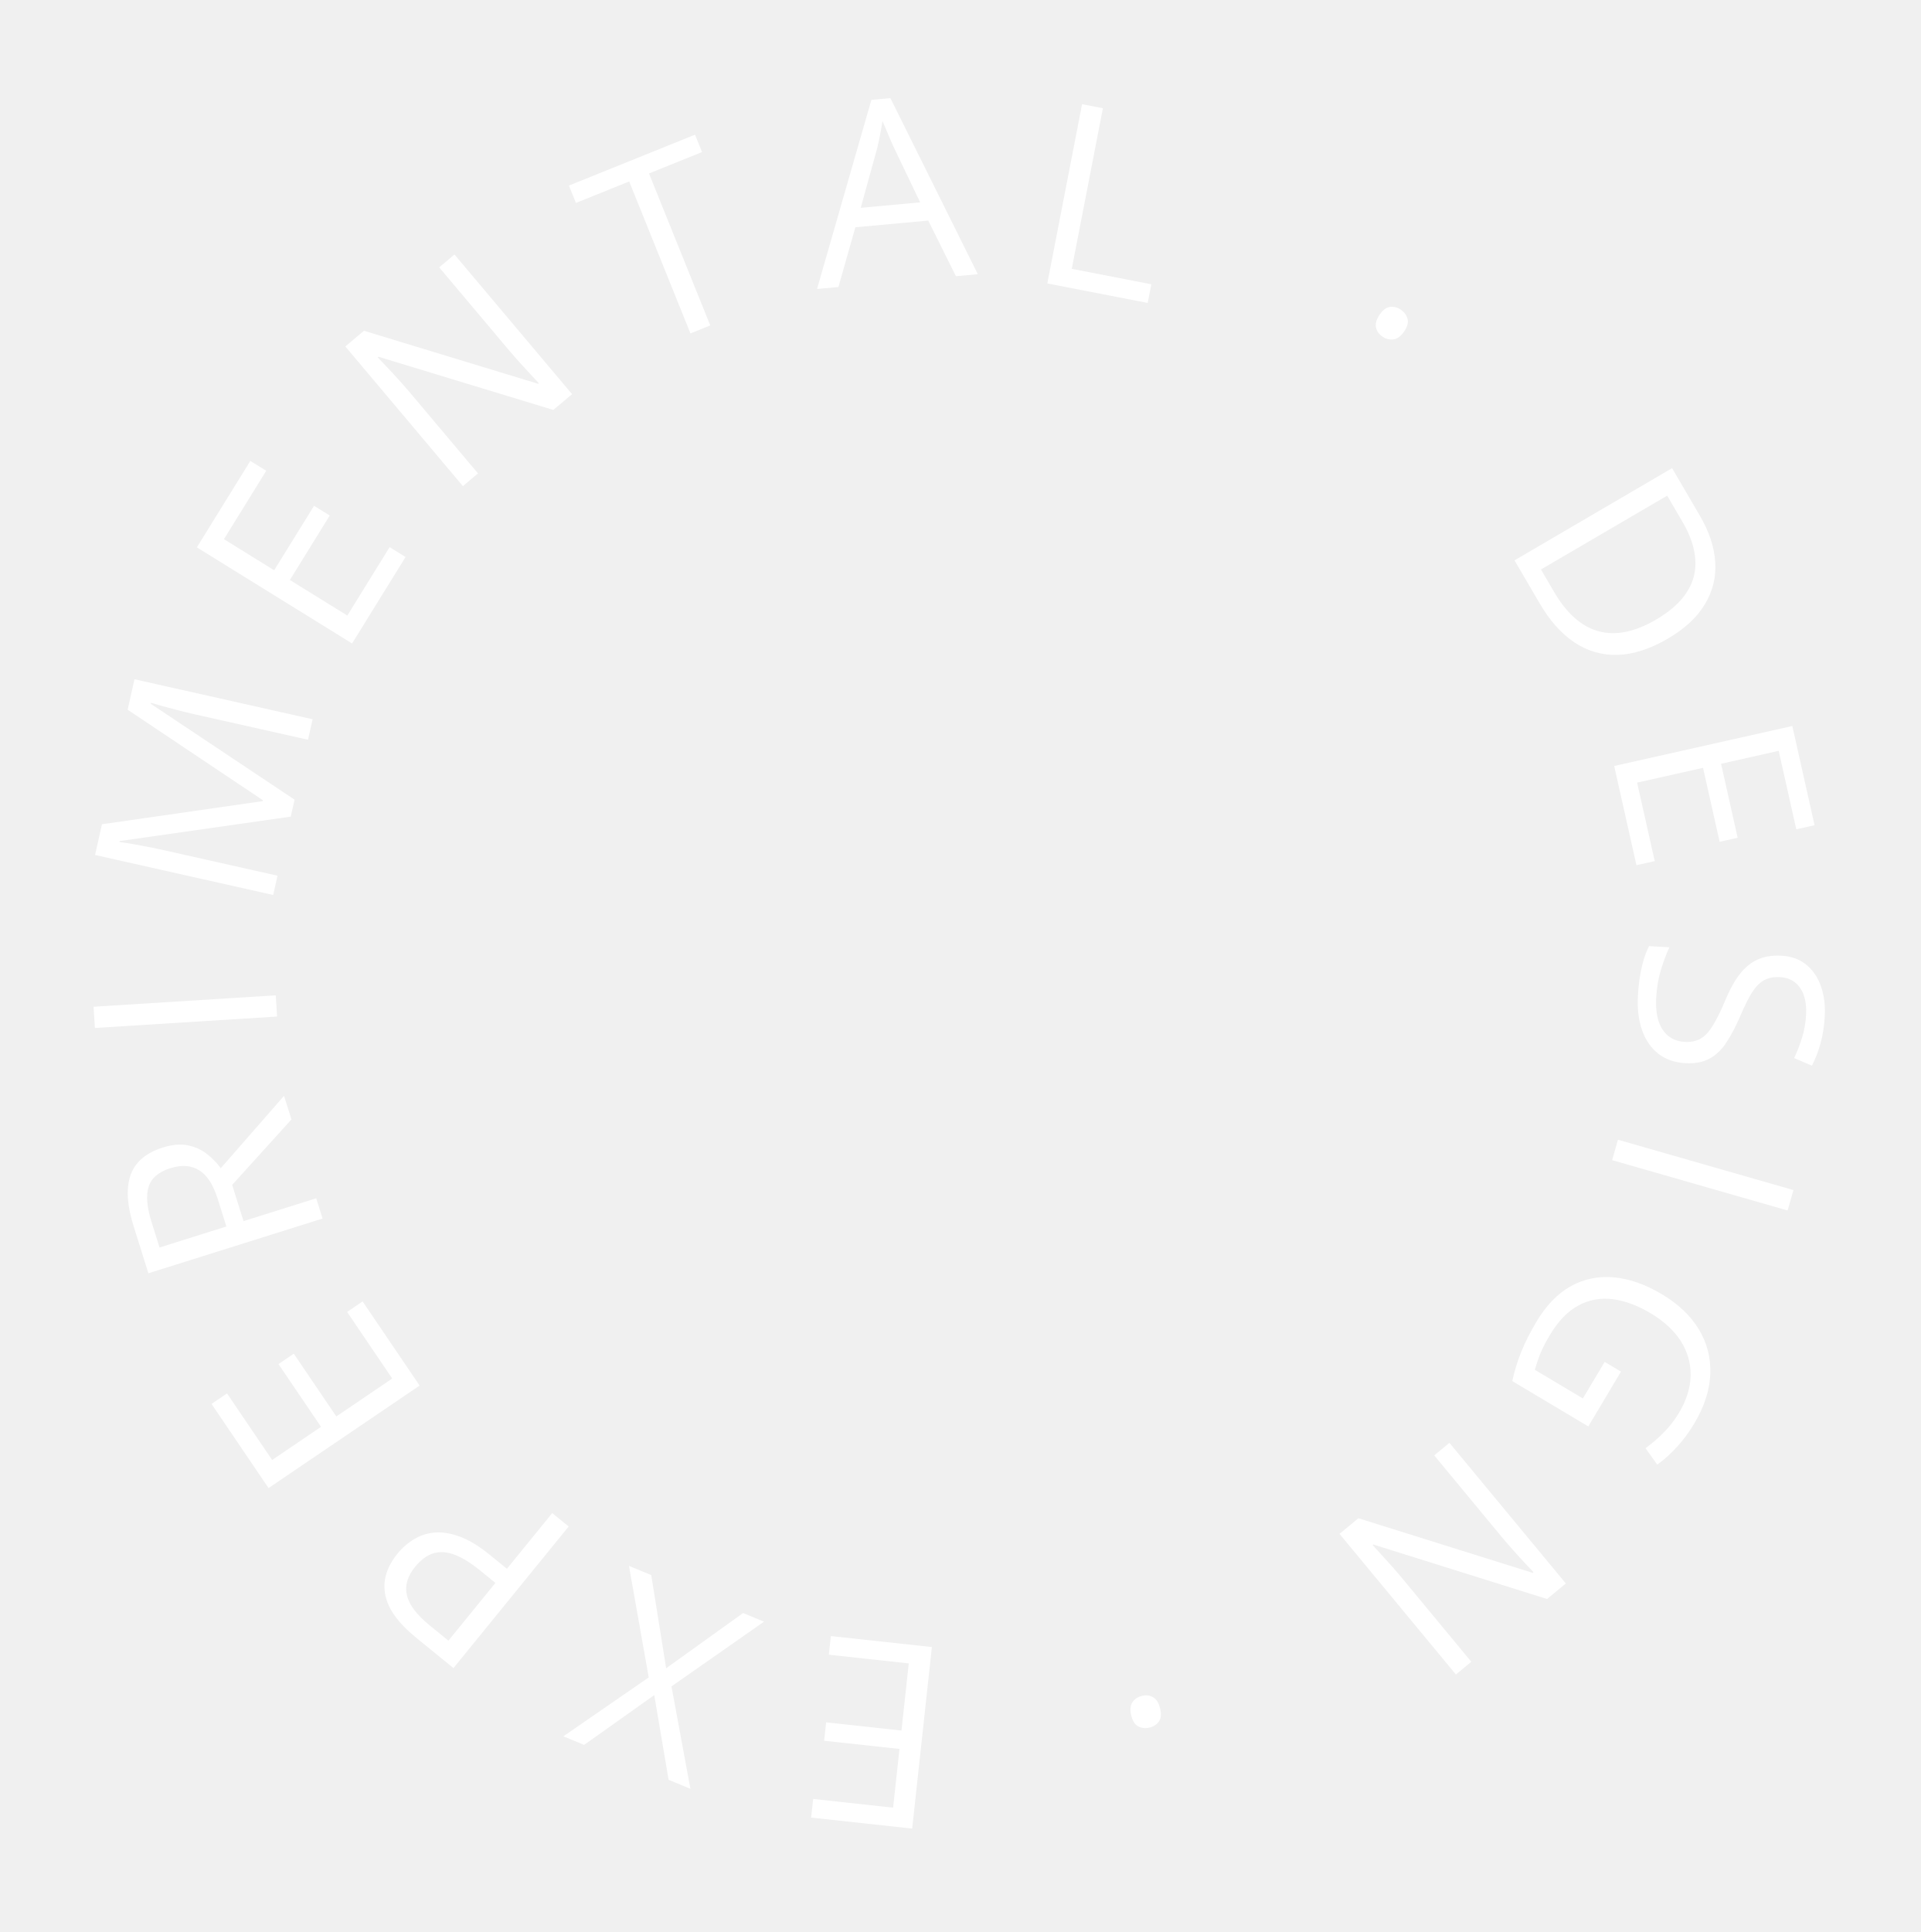
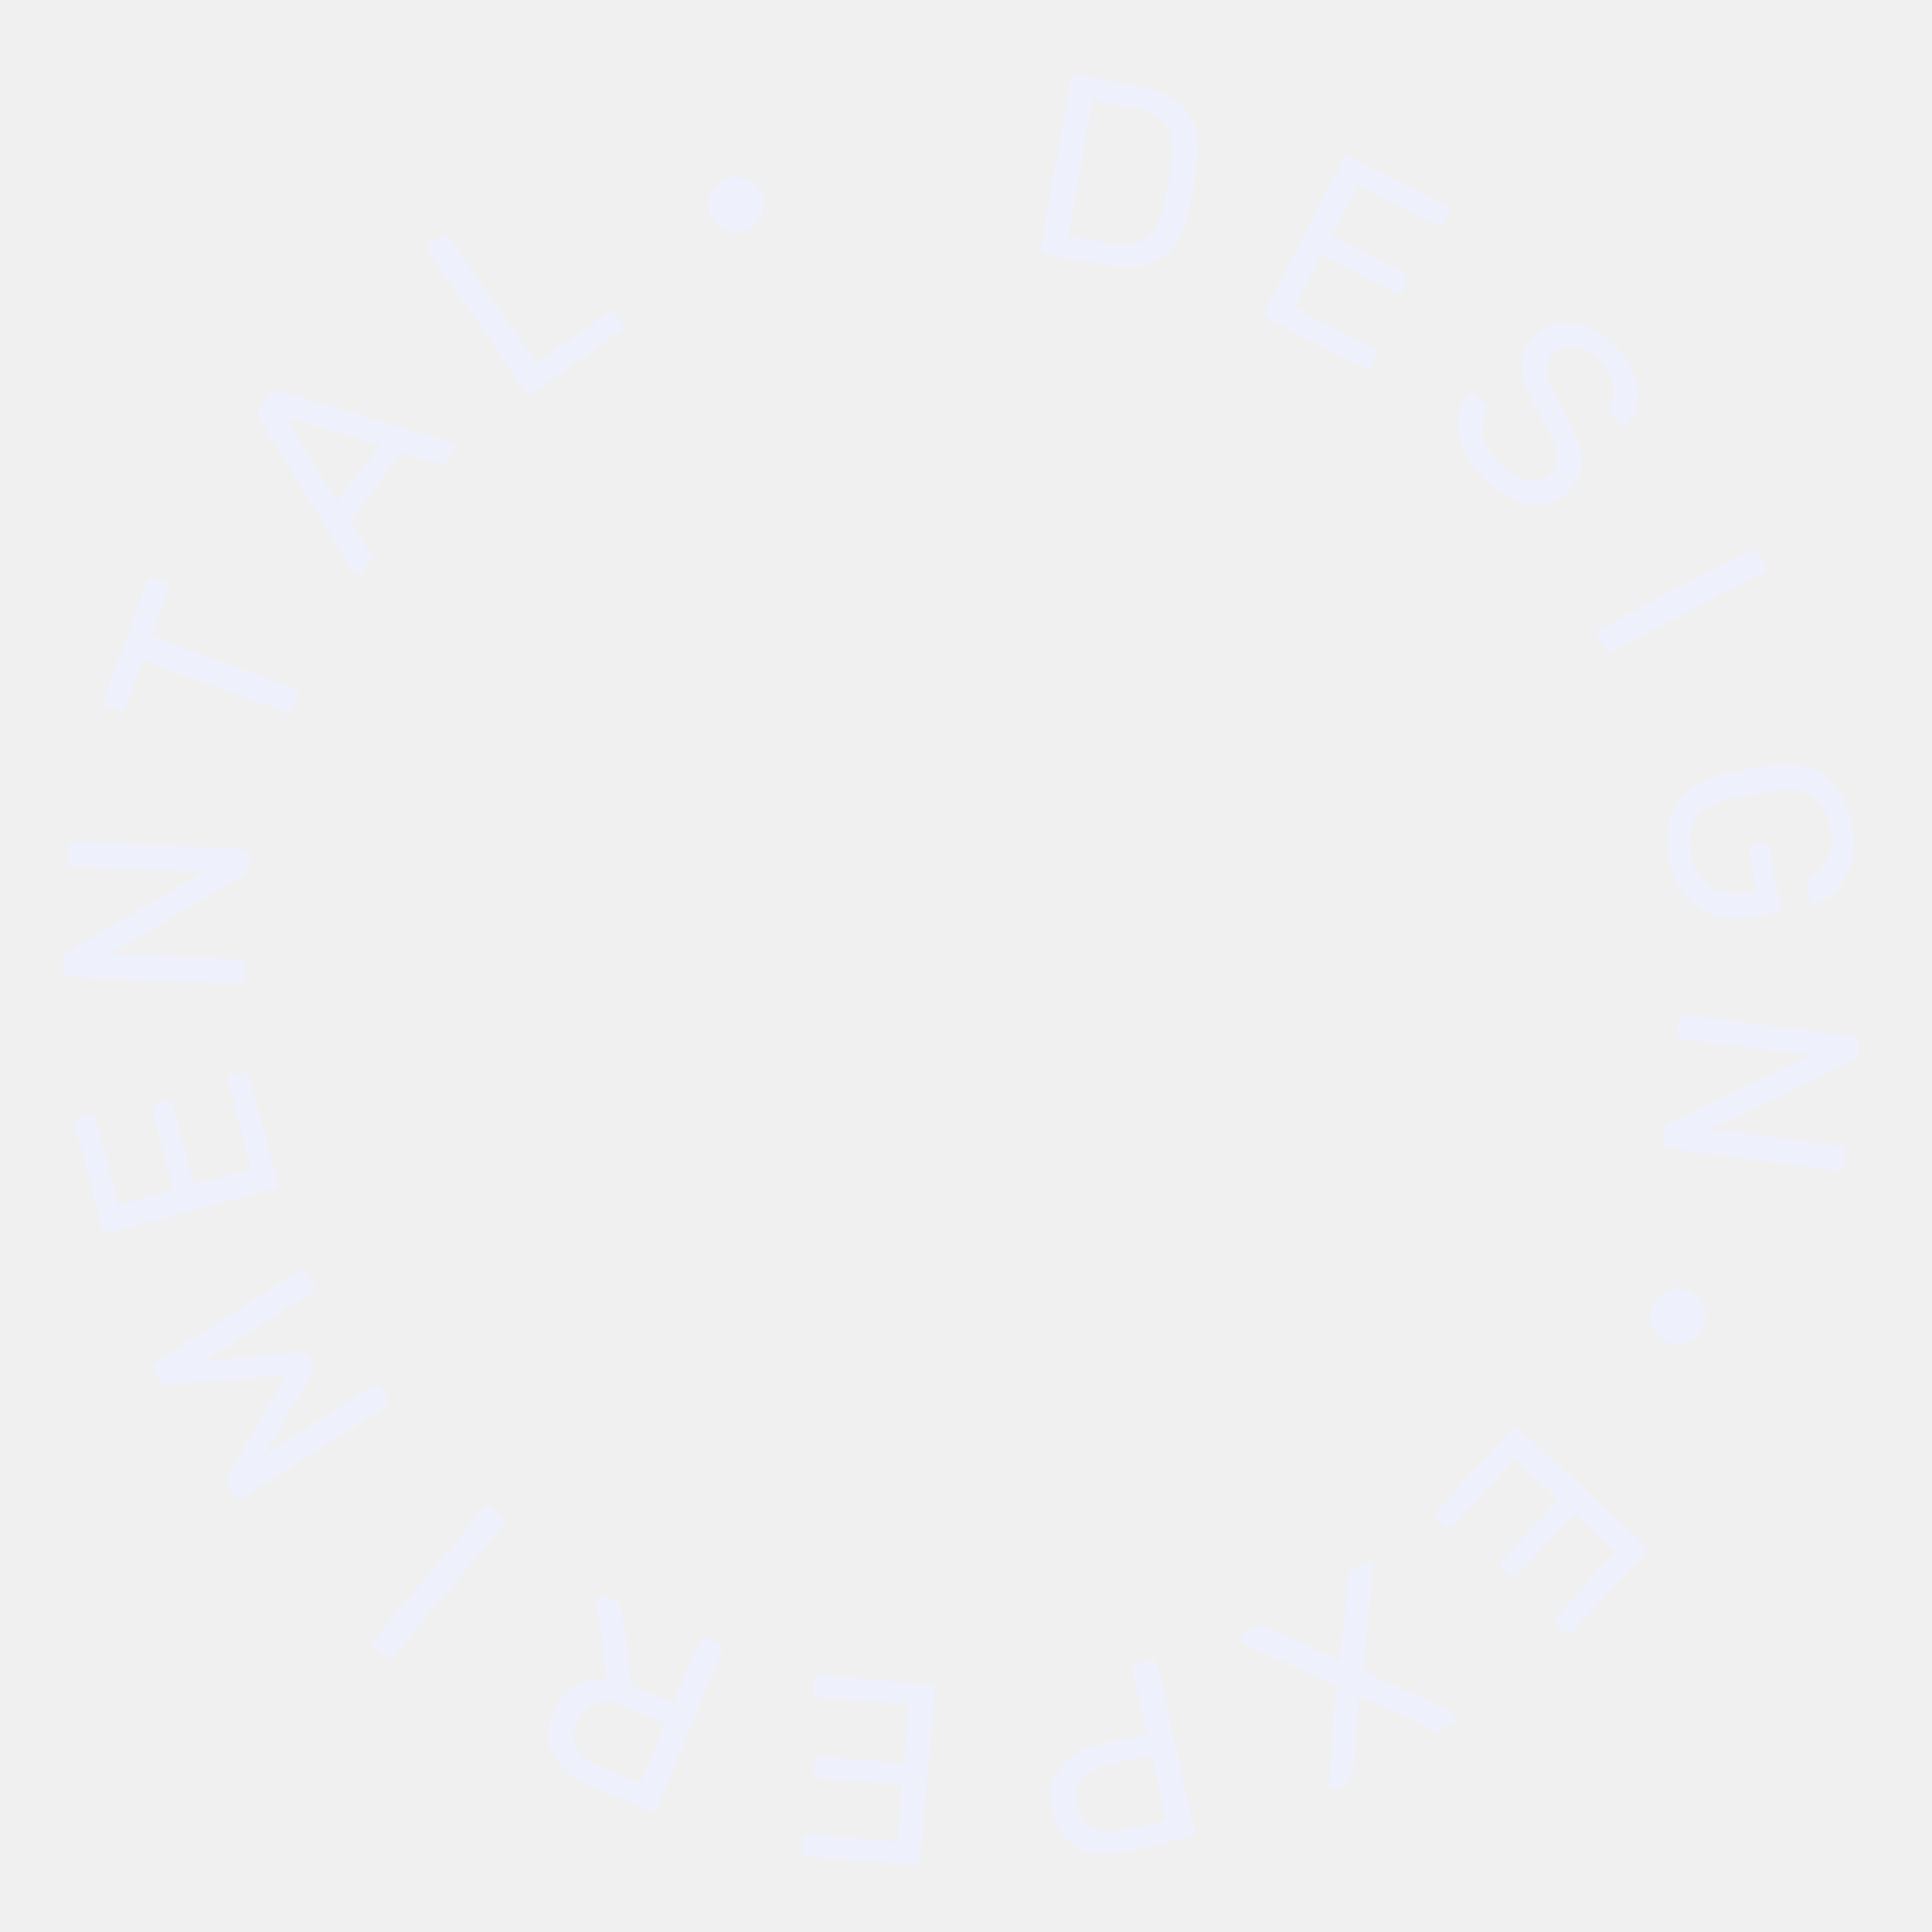
- <svg xmlns="http://www.w3.org/2000/svg" width="175" height="176" viewBox="0 0 175 176" fill="none">
-   <path d="M75.695 149.042L84.901 150.043L83.105 166.578L73.899 165.577L74.083 163.881L81.367 164.673L81.948 159.323L75.083 158.577L75.265 156.903L82.129 157.649L82.794 151.531L75.511 150.739L75.695 149.042Z" fill="white" />
-   <path d="M57.302 142.648L59.332 143.486L60.69 151.974L67.701 146.943L69.604 147.73L61.176 153.627L62.901 162.956L60.914 162.135L59.606 154.419L53.217 158.956L51.325 158.174L59.102 152.808L57.302 142.648Z" fill="white" />
-   <path d="M37.943 149.215C36.279 147.86 35.33 146.544 35.097 145.269C34.853 143.994 35.224 142.751 36.21 141.539C36.655 140.992 37.17 140.546 37.755 140.2C38.328 139.856 38.968 139.658 39.675 139.607C40.376 139.562 41.142 139.697 41.971 140.011C42.791 140.326 43.671 140.866 44.612 141.633L46.182 142.911L50.311 137.838L51.81 139.059L41.312 151.959L37.943 149.215ZM39.125 148.051L40.854 149.459L45.134 144.2L43.731 143.057C42.908 142.387 42.151 141.917 41.46 141.648C40.764 141.375 40.117 141.322 39.52 141.491C38.918 141.666 38.349 142.083 37.813 142.742C37.114 143.601 36.868 144.462 37.075 145.325C37.277 146.194 37.961 147.102 39.125 148.051Z" fill="white" />
-   <path d="M33.035 118.557L38.231 126.222L24.467 135.559L19.271 127.894L20.683 126.936L24.794 133L29.247 129.979L25.372 124.264L26.766 123.318L30.64 129.034L35.734 125.579L31.623 119.515L33.035 118.557Z" fill="white" />
-   <path d="M12.174 111.704C11.765 110.401 11.59 109.275 11.65 108.326C11.701 107.373 11.989 106.582 12.516 105.956C13.043 105.329 13.816 104.856 14.836 104.536C15.676 104.272 16.425 104.204 17.085 104.33C17.738 104.459 18.315 104.715 18.816 105.098C19.318 105.481 19.75 105.922 20.113 106.42L25.878 99.828L26.553 101.977L21.152 107.942L22.187 111.242L28.808 109.162L29.387 111.007L13.519 115.991L12.174 111.704ZM13.803 111.311L14.535 113.645L20.624 111.732L19.834 109.214C19.427 107.919 18.865 107.05 18.146 106.608C17.424 106.159 16.55 106.096 15.523 106.419C14.445 106.757 13.783 107.323 13.539 108.115C13.293 108.9 13.381 109.965 13.803 111.311Z" fill="white" />
-   <path d="M25.244 92.603L8.645 93.643L8.524 91.713L25.124 90.673L25.244 92.603Z" fill="white" />
-   <path d="M26.49 74.392L10.904 76.617L10.884 76.706C11.194 76.744 11.57 76.801 12.012 76.877C12.453 76.953 12.935 77.042 13.456 77.143C13.97 77.243 14.493 77.353 15.026 77.472L25.282 79.775L24.889 81.529L8.661 77.885L9.289 75.088L23.939 72.979L23.956 72.902L11.63 64.654L12.252 61.879L28.48 65.523L28.062 67.388L17.672 65.055C17.191 64.947 16.712 64.831 16.234 64.708C15.749 64.584 15.295 64.463 14.87 64.344C14.439 64.224 14.066 64.117 13.753 64.023L13.733 64.112L26.837 72.849L26.49 74.392Z" fill="white" />
-   <path d="M36.948 50.743L32.077 58.618L17.935 49.864L22.806 41.989L24.257 42.887L20.403 49.118L24.979 51.95L28.611 46.077L30.043 46.963L26.41 52.836L31.643 56.075L35.497 49.845L36.948 50.743Z" fill="white" />
-   <path d="M52.118 35.906L50.413 37.343L34.481 32.499L34.411 32.557C34.668 32.827 34.962 33.135 35.293 33.481C35.619 33.821 35.961 34.192 36.32 34.594C36.679 34.986 37.037 35.393 37.394 35.816L43.548 43.126L42.174 44.285L31.462 31.562L33.158 30.132L49.034 34.964L49.095 34.913C48.912 34.719 48.656 34.444 48.326 34.088C47.991 33.725 47.634 33.337 47.255 32.922C46.877 32.497 46.532 32.098 46.219 31.727L40.013 24.356L41.405 23.183L52.118 35.906Z" fill="white" />
-   <path d="M64.708 29.645L62.904 30.373L57.323 16.53L52.47 18.488L51.832 16.905L63.321 12.27L63.959 13.853L59.127 15.802L64.708 29.645Z" fill="white" />
-   <path d="M87.09 25.161L84.568 20.092L77.929 20.703L76.385 26.146L74.436 26.325L79.388 9.099L81.121 8.939L89.084 24.978L87.09 25.161ZM83.833 18.435L81.416 13.391C81.358 13.259 81.262 13.043 81.128 12.743C81.001 12.443 80.87 12.131 80.733 11.808C80.597 11.486 80.486 11.226 80.399 11.028C80.352 11.345 80.297 11.662 80.235 11.98C80.18 12.29 80.123 12.58 80.064 12.852C80.004 13.117 79.953 13.342 79.909 13.529L78.418 18.933L83.833 18.435Z" fill="white" />
-   <path d="M95.416 25.82L98.583 9.493L100.482 9.861L97.644 24.491L104.892 25.898L104.563 27.596L95.416 25.82Z" fill="white" />
-   <path d="M125.691 28.669C125.991 28.23 126.309 27.994 126.646 27.957C126.988 27.915 127.312 27.999 127.618 28.209C127.937 28.428 128.142 28.706 128.233 29.043C128.328 29.375 128.226 29.76 127.926 30.198C127.63 30.63 127.305 30.871 126.949 30.921C126.597 30.966 126.261 30.878 125.942 30.66C125.636 30.45 125.442 30.175 125.362 29.836C125.286 29.49 125.396 29.101 125.691 28.669Z" fill="white" />
-   <path d="M151.962 58.171C150.345 59.116 148.821 59.613 147.39 59.659C145.965 59.702 144.651 59.324 143.446 58.526C142.252 57.731 141.19 56.537 140.26 54.946L137.981 51.047L152.337 42.649L154.869 46.981C155.723 48.441 156.189 49.855 156.268 51.223C156.354 52.587 156.04 53.861 155.326 55.043C154.622 56.228 153.5 57.271 151.962 58.171ZM150.875 56.447C152.165 55.693 153.102 54.854 153.688 53.932C154.277 53.016 154.531 52.024 154.451 50.955C154.381 49.889 153.996 48.756 153.296 47.558L151.889 45.152L140.391 51.878L141.579 53.911C142.735 55.889 144.09 57.086 145.643 57.505C147.2 57.929 148.944 57.577 150.875 56.447Z" fill="white" />
-   <path d="M149.09 78.817L147.062 69.781L163.29 66.137L165.318 75.173L163.653 75.547L162.049 68.398L156.799 69.577L158.31 76.315L156.668 76.684L155.156 69.946L149.151 71.294L150.755 78.443L149.09 78.817Z" fill="white" />
-   <path d="M153.551 96.853C152.566 96.8 151.739 96.508 151.069 95.978C150.406 95.456 149.917 94.746 149.601 93.847C149.285 92.949 149.159 91.906 149.224 90.717C149.258 90.088 149.32 89.495 149.411 88.938C149.502 88.381 149.617 87.871 149.756 87.407C149.895 86.944 150.058 86.539 150.244 86.192L152.095 86.293C151.83 86.848 151.573 87.529 151.324 88.336C151.083 89.143 150.938 89.993 150.889 90.887C150.844 91.72 150.916 92.43 151.104 93.018C151.3 93.606 151.598 94.058 151.999 94.376C152.406 94.702 152.906 94.881 153.496 94.913C154.064 94.944 154.544 94.845 154.937 94.616C155.336 94.387 155.707 93.989 156.049 93.423C156.399 92.865 156.778 92.095 157.189 91.115C157.477 90.424 157.783 89.818 158.108 89.296C158.44 88.775 158.805 88.343 159.203 88C159.602 87.657 160.056 87.404 160.566 87.242C161.076 87.088 161.652 87.028 162.296 87.063C163.182 87.111 163.927 87.375 164.531 87.856C165.143 88.345 165.594 88.996 165.884 89.809C166.181 90.631 166.302 91.56 166.245 92.598C166.197 93.484 166.07 94.297 165.862 95.038C165.655 95.786 165.394 96.467 165.079 97.08L163.454 96.388C163.736 95.803 163.979 95.178 164.182 94.513C164.385 93.856 164.505 93.171 164.544 92.46C164.582 91.748 164.509 91.14 164.324 90.636C164.146 90.141 163.874 89.754 163.509 89.475C163.145 89.198 162.701 89.044 162.179 89.016C161.595 88.984 161.104 89.079 160.705 89.3C160.305 89.529 159.939 89.905 159.607 90.426C159.282 90.955 158.933 91.658 158.559 92.534C158.15 93.491 157.726 94.3 157.288 94.96C156.857 95.62 156.344 96.112 155.749 96.437C155.162 96.762 154.429 96.901 153.551 96.853Z" fill="white" />
-   <path d="M147.406 103.827L163.394 108.412L162.861 110.271L146.874 105.686L147.406 103.827Z" fill="white" />
-   <path d="M147.681 124.949L144.705 129.943L137.777 125.812C137.97 124.912 138.241 124.027 138.591 123.158C138.937 122.296 139.401 121.376 139.983 120.399C140.868 118.914 141.912 117.836 143.114 117.167C144.313 116.504 145.616 116.235 147.025 116.36C148.441 116.489 149.904 117.003 151.415 117.905C152.894 118.786 154.011 119.845 154.766 121.082C155.518 122.324 155.868 123.677 155.818 125.139C155.77 126.612 155.284 128.124 154.36 129.674C153.887 130.469 153.363 131.177 152.79 131.798C152.22 132.429 151.619 132.971 150.987 133.424L149.919 131.927C150.462 131.535 151.005 131.068 151.548 130.527C152.087 129.992 152.559 129.386 152.963 128.708C153.658 127.542 154.013 126.398 154.027 125.277C154.038 124.162 153.736 123.121 153.121 122.154C152.502 121.193 151.589 120.353 150.384 119.634C149.192 118.924 148.039 118.496 146.924 118.352C145.815 118.212 144.774 118.404 143.8 118.927C142.827 119.45 141.957 120.353 141.193 121.637C140.808 122.282 140.514 122.857 140.31 123.362C140.113 123.871 139.953 124.346 139.832 124.786L144.21 127.396L146.196 124.064L147.681 124.949Z" fill="white" />
-   <path d="M122.038 139.731L123.755 138.308L139.645 143.286L139.715 143.228C139.46 142.957 139.169 142.646 138.841 142.298C138.518 141.955 138.179 141.581 137.824 141.176C137.468 140.781 137.113 140.371 136.76 139.944L130.667 132.583L132.051 131.436L142.656 144.249L140.948 145.664L125.113 140.699L125.052 140.75C125.233 140.945 125.487 141.222 125.814 141.581C126.146 141.946 126.499 142.338 126.875 142.756C127.249 143.184 127.591 143.585 127.9 143.959L134.044 151.382L132.642 152.543L122.038 139.731Z" fill="white" />
-   <path d="M105.691 155.629C105.818 156.145 105.783 156.54 105.585 156.816C105.389 157.098 105.111 157.284 104.75 157.373C104.375 157.466 104.031 157.433 103.719 157.276C103.408 157.126 103.19 156.793 103.063 156.277C102.937 155.769 102.975 155.366 103.174 155.067C103.376 154.775 103.664 154.583 104.04 154.49C104.401 154.401 104.734 154.44 105.041 154.606C105.349 154.78 105.566 155.121 105.691 155.629Z" fill="white" />
+ <svg xmlns="http://www.w3.org/2000/svg" width="160" height="160" viewBox="0 0 160 160" fill="none">
+   <path d="M86.605 21.054C86.45 21.027 86.338 20.964 86.268 20.864C86.201 20.75 86.18 20.623 86.204 20.482L88.64 6.673C88.667 6.518 88.73 6.405 88.83 6.335C88.932 6.252 89.06 6.224 89.216 6.251L94.016 7.097C95.468 7.353 96.6 7.778 97.411 8.372C98.222 8.966 98.756 9.729 99.013 10.661C99.273 11.579 99.301 12.659 99.096 13.902C98.998 14.539 98.907 15.097 98.823 15.577C98.738 16.056 98.634 16.605 98.511 17.223C98.254 18.515 97.845 19.555 97.284 20.343C96.741 21.119 95.994 21.642 95.046 21.91C94.113 22.168 92.935 22.171 91.511 21.919L86.605 21.054ZM88.508 19.536L91.723 20.103C92.695 20.275 93.495 20.278 94.12 20.112C94.745 19.946 95.237 19.589 95.595 19.042C95.967 18.497 96.246 17.739 96.432 16.769C96.535 16.351 96.613 15.987 96.668 15.677C96.725 15.352 96.781 15.035 96.836 14.725C96.893 14.401 96.944 14.032 96.987 13.618C97.2 12.245 97.054 11.18 96.548 10.422C96.044 9.65 95.06 9.135 93.593 8.876L90.485 8.328L88.508 19.536Z" fill="#EEF0FB" />
+   <path d="M104.97 26.335C104.83 26.262 104.742 26.168 104.705 26.052C104.675 25.924 104.694 25.796 104.76 25.669L111.235 13.231C111.307 13.091 111.402 13.003 111.517 12.967C111.64 12.917 111.771 12.929 111.911 13.002L119.777 17.097C119.917 17.17 120.002 17.27 120.032 17.399C120.068 17.515 120.05 17.642 119.977 17.782L119.601 18.506C119.528 18.646 119.434 18.734 119.318 18.77C119.202 18.807 119.074 18.789 118.934 18.716L112.458 15.345L110.287 19.516L116.344 22.669C116.484 22.742 116.568 22.843 116.598 22.971C116.635 23.087 116.617 23.215 116.544 23.355L116.177 24.059C116.111 24.186 116.017 24.274 115.894 24.324C115.778 24.36 115.651 24.342 115.511 24.269L109.454 21.116L107.203 25.44L113.832 28.891C113.971 28.963 114.059 29.058 114.096 29.174C114.132 29.289 114.114 29.417 114.042 29.557L113.655 30.3C113.589 30.427 113.495 30.515 113.372 30.564C113.256 30.601 113.128 30.582 112.989 30.51L104.97 26.335Z" fill="#EEF0FB" />
+   <path d="M122.893 39.637C122.012 38.756 121.41 37.88 121.086 37.01C120.762 36.139 120.651 35.329 120.752 34.58C120.873 33.831 121.162 33.209 121.617 32.713C121.698 32.632 121.799 32.591 121.921 32.591C122.063 32.591 122.179 32.637 122.27 32.728L123.045 33.502C123.166 33.624 123.227 33.745 123.227 33.867C123.227 33.988 123.196 34.099 123.136 34.201C122.954 34.504 122.837 34.874 122.786 35.309C122.746 35.734 122.822 36.205 123.014 36.721C123.227 37.238 123.617 37.779 124.183 38.346C125.054 39.217 125.844 39.703 126.552 39.804C127.281 39.905 127.904 39.697 128.42 39.181C128.774 38.827 128.946 38.432 128.936 37.997C128.946 37.562 128.815 37.035 128.541 36.418C128.268 35.8 127.878 35.036 127.372 34.125C126.846 33.173 126.466 32.328 126.233 31.589C126.001 30.85 125.95 30.172 126.082 29.554C126.223 28.947 126.583 28.355 127.16 27.778C127.706 27.231 128.339 26.892 129.058 26.76C129.787 26.619 130.556 26.7 131.366 27.003C132.176 27.307 132.97 27.849 133.75 28.628C134.377 29.256 134.838 29.888 135.131 30.526C135.445 31.164 135.617 31.781 135.648 32.379C135.688 32.966 135.627 33.502 135.466 33.988C135.314 34.464 135.091 34.859 134.797 35.172C134.727 35.243 134.63 35.289 134.509 35.309C134.398 35.319 134.286 35.269 134.175 35.157L133.37 34.353C133.299 34.282 133.244 34.185 133.203 34.064C133.173 33.953 133.193 33.821 133.264 33.669C133.618 33.194 133.734 32.611 133.613 31.923C133.492 31.235 133.107 30.567 132.459 29.919C131.801 29.261 131.138 28.851 130.47 28.689C129.812 28.537 129.215 28.729 128.678 29.266C128.334 29.61 128.142 29.995 128.101 30.42C128.071 30.835 128.177 31.336 128.42 31.923C128.663 32.51 129.022 33.234 129.498 34.094C130.085 35.127 130.51 36.028 130.774 36.797C131.047 37.556 131.118 38.245 130.986 38.862C130.875 39.48 130.531 40.077 129.954 40.654C129.316 41.292 128.602 41.672 127.813 41.793C127.033 41.904 126.218 41.778 125.368 41.413C124.538 41.049 123.713 40.457 122.893 39.637Z" fill="#EEF0FB" />
+   <path d="M132.374 52.681C132.301 52.541 132.283 52.413 132.32 52.297C132.369 52.175 132.457 52.081 132.584 52.014L145.041 45.53C145.168 45.464 145.29 45.449 145.405 45.485C145.534 45.515 145.635 45.6 145.707 45.74L146.233 46.749C146.306 46.889 146.317 47.02 146.268 47.142C146.232 47.258 146.15 47.349 146.023 47.415L133.566 53.9C133.439 53.966 133.311 53.984 133.182 53.955C133.066 53.918 132.972 53.83 132.899 53.69L132.374 52.681Z" fill="#EEF0FB" />
+   <path d="M138.19 71.005C137.969 69.75 138.014 68.645 138.325 67.689C138.638 66.747 139.177 65.969 139.941 65.354C140.707 64.754 141.657 64.325 142.789 64.067C143.406 63.944 144.061 63.821 144.752 63.699C145.457 63.575 146.127 63.464 146.764 63.366C147.916 63.221 148.948 63.301 149.859 63.605C150.787 63.921 151.554 64.477 152.159 65.271C152.779 66.063 153.198 67.08 153.416 68.32C153.59 69.307 153.601 70.192 153.448 70.975C153.296 71.758 153.042 72.42 152.687 72.963C152.348 73.517 151.966 73.947 151.541 74.255C151.118 74.577 150.731 74.776 150.381 74.852C150.257 74.888 150.145 74.872 150.046 74.802C149.96 74.73 149.905 74.623 149.88 74.482L149.66 73.235C149.635 73.094 149.645 72.983 149.689 72.903C149.735 72.836 149.824 72.762 149.955 72.681C150.299 72.49 150.621 72.215 150.922 71.856C151.224 71.512 151.445 71.074 151.584 70.54C151.739 70.019 151.751 69.385 151.619 68.637C151.42 67.509 150.956 66.653 150.228 66.07C149.503 65.5 148.437 65.31 147.032 65.499C145.769 65.678 144.515 65.9 143.267 66.163C141.867 66.468 140.918 67.021 140.42 67.821C139.935 68.619 139.791 69.574 139.988 70.688C140.119 71.435 140.377 72.073 140.761 72.602C141.147 73.144 141.652 73.535 142.276 73.773C142.914 74.01 143.677 74.05 144.565 73.893L145.453 73.737L144.894 70.564C144.869 70.424 144.89 70.296 144.957 70.183C145.041 70.081 145.16 70.016 145.315 69.989L145.992 69.869C146.147 69.842 146.275 69.863 146.374 69.933C146.49 70.014 146.561 70.125 146.586 70.266L147.428 75.046C147.456 75.201 147.427 75.329 147.344 75.431C147.274 75.531 147.162 75.594 147.006 75.621L144.976 75.98C143.82 76.183 142.77 76.121 141.825 75.794C140.883 75.48 140.093 74.914 139.455 74.097C138.83 73.276 138.409 72.246 138.19 71.005Z" fill="#EEF0FB" />
+   <path d="M139.048 84.439C139.069 84.283 139.127 84.168 139.224 84.094C139.334 84.022 139.461 83.996 139.602 84.014L153.505 85.845C153.661 85.865 153.776 85.924 153.85 86.02C153.938 86.118 153.972 86.246 153.952 86.402L153.823 87.381C153.8 87.551 153.741 87.673 153.644 87.747C153.562 87.823 153.499 87.865 153.455 87.874L141.666 93.513L152.311 94.914C152.467 94.935 152.582 94.993 152.656 95.09C152.744 95.188 152.778 95.315 152.758 95.471L152.623 96.493C152.602 96.649 152.537 96.763 152.426 96.835C152.328 96.924 152.201 96.957 152.045 96.937L138.163 95.109C138.022 95.091 137.907 95.025 137.821 94.913C137.733 94.814 137.698 94.694 137.717 94.552L137.851 93.531C137.872 93.374 137.93 93.259 138.027 93.185C138.121 93.126 138.185 93.084 138.217 93.059L149.896 87.427L139.336 86.037C139.194 86.018 139.08 85.953 138.994 85.84C138.92 85.744 138.893 85.618 138.914 85.462L139.048 84.439Z" fill="#EEF0FB" />
+   <path d="M136.873 108.044C137.048 107.668 137.302 107.36 137.635 107.121C137.975 106.9 138.352 106.768 138.768 106.725C139.177 106.694 139.569 106.767 139.946 106.942C140.335 107.124 140.643 107.378 140.87 107.705C141.09 108.045 141.219 108.413 141.255 108.809C141.298 109.224 141.232 109.619 141.057 109.996C140.875 110.385 140.615 110.69 140.275 110.911C139.948 111.137 139.584 111.275 139.181 111.325C138.779 111.374 138.384 111.308 137.994 111.127C137.618 110.951 137.313 110.69 137.08 110.345C136.846 109.999 136.704 109.625 136.655 109.223C136.619 108.826 136.691 108.434 136.873 108.044Z" fill="#EEF0FB" />
+   <path d="M125.153 118.451C125.259 118.335 125.373 118.274 125.494 118.269C125.626 118.273 125.745 118.324 125.851 118.421L136.189 127.894C136.305 128.001 136.366 128.114 136.371 128.236C136.387 128.367 136.342 128.49 136.235 128.607L130.244 135.145C130.137 135.261 130.018 135.317 129.886 135.313C129.765 135.318 129.646 135.268 129.53 135.161L128.928 134.61C128.812 134.504 128.752 134.39 128.746 134.268C128.741 134.147 128.792 134.028 128.898 133.912L133.831 128.529L130.363 125.352L125.75 130.387C125.643 130.503 125.524 130.559 125.392 130.554C125.271 130.56 125.152 130.509 125.036 130.403L124.45 129.866C124.345 129.769 124.284 129.655 124.268 129.524C124.263 129.403 124.314 129.284 124.42 129.168L129.033 124.133L125.439 120.84L120.391 126.35C120.284 126.466 120.171 126.527 120.049 126.532C119.928 126.537 119.809 126.487 119.693 126.38L119.075 125.814C118.97 125.718 118.909 125.604 118.893 125.473C118.888 125.351 118.939 125.233 119.045 125.117L125.153 118.451Z" fill="#EEF0FB" />
+   <path d="M113.038 129.471C113.137 129.414 113.252 129.397 113.382 129.422C113.499 129.453 113.586 129.518 113.643 129.617C113.672 129.667 113.691 129.714 113.7 129.758C113.704 129.822 113.707 129.87 113.709 129.902L112.918 138.368L120.311 141.811C120.391 141.864 120.457 141.934 120.507 142.02C120.564 142.12 120.577 142.228 120.545 142.345C120.514 142.463 120.449 142.55 120.349 142.607L119.234 143.251C119.11 143.323 118.993 143.349 118.882 143.33C118.779 143.323 118.668 143.288 118.549 143.225L112.592 140.466L112.021 146.994C112.029 147.122 112.01 147.232 111.964 147.324C111.913 147.436 111.832 147.525 111.72 147.589L110.66 148.201C110.561 148.258 110.453 148.271 110.336 148.24C110.218 148.208 110.131 148.143 110.074 148.044C110.024 147.957 110.002 147.862 110.009 147.759L110.657 139.648L102.959 136.108C102.92 136.098 102.88 136.071 102.839 136.029C102.805 135.999 102.774 135.959 102.746 135.909C102.688 135.81 102.675 135.702 102.707 135.585C102.738 135.467 102.81 135.376 102.921 135.312L104.056 134.657C104.167 134.593 104.284 134.566 104.407 134.578C104.517 134.597 104.628 134.632 104.74 134.683L110.98 137.503L111.64 130.7C111.652 130.577 111.677 130.463 111.716 130.359C111.754 130.254 111.829 130.169 111.941 130.104L113.038 129.471Z" fill="#EEF0FB" />
+   <path d="M95.297 137.509C95.451 137.475 95.579 137.491 95.681 137.556C95.787 137.635 95.855 137.745 95.886 137.884L98.921 151.574C98.955 151.728 98.939 151.856 98.874 151.959C98.812 152.075 98.704 152.15 98.55 152.185L93.225 153.365C92.191 153.594 91.259 153.625 90.43 153.457C89.587 153.292 88.881 152.92 88.313 152.342C87.748 151.778 87.356 151 87.136 150.008C86.916 149.016 86.943 148.145 87.216 147.395C87.49 146.645 87.974 146.017 88.668 145.511C89.349 145.008 90.206 144.642 91.24 144.413L94.951 143.59L93.789 138.349C93.758 138.209 93.781 138.08 93.857 137.96C93.922 137.858 94.032 137.789 94.186 137.755L95.297 137.509ZM95.363 145.347L91.736 146.151C90.701 146.38 89.977 146.783 89.562 147.359C89.147 147.934 89.037 148.663 89.232 149.543C89.424 150.41 89.825 151.025 90.433 151.389C91.042 151.752 91.877 151.816 92.939 151.581L96.566 150.777L95.363 145.347Z" fill="#EEF0FB" />
+   <path d="M76.982 139.508C77.139 139.522 77.256 139.576 77.334 139.669C77.411 139.776 77.443 139.901 77.431 140.043L76.209 154.013C76.195 154.17 76.141 154.287 76.048 154.365C75.954 154.457 75.829 154.497 75.672 154.483L66.837 153.71C66.68 153.696 66.563 153.636 66.486 153.529C66.408 153.435 66.376 153.31 66.389 153.154L66.461 152.341C66.474 152.184 66.528 152.066 66.621 151.988C66.714 151.91 66.839 151.878 66.996 151.892L74.269 152.528L74.679 147.843L67.876 147.248C67.719 147.234 67.603 147.174 67.526 147.066C67.448 146.973 67.415 146.848 67.429 146.692L67.498 145.9C67.511 145.757 67.564 145.64 67.659 145.548C67.752 145.469 67.877 145.437 68.033 145.451L74.836 146.046L75.261 141.19L67.817 140.539C67.66 140.525 67.542 140.472 67.464 140.379C67.386 140.286 67.354 140.161 67.368 140.004L67.441 139.169C67.453 139.027 67.506 138.909 67.601 138.817C67.694 138.739 67.819 138.707 67.976 138.72L76.982 139.508Z" fill="#EEF0FB" />
+   <path d="M59.575 136.069C59.72 136.13 59.816 136.216 59.863 136.328C59.904 136.453 59.897 136.582 59.842 136.715L54.476 149.67C54.416 149.815 54.329 149.911 54.217 149.958C54.099 150.017 53.968 150.017 53.822 149.957L48.982 147.952C47.487 147.333 46.448 146.492 45.866 145.429C45.283 144.367 45.277 143.148 45.847 141.772C46.269 140.754 46.872 140.027 47.656 139.593C48.421 139.166 49.293 139.008 50.27 139.118L49.4 132.575C49.394 132.48 49.404 132.399 49.431 132.332C49.475 132.227 49.56 132.153 49.685 132.112C49.797 132.066 49.907 132.064 50.012 132.108L50.965 132.503C51.189 132.596 51.33 132.724 51.387 132.887C51.443 133.05 51.486 133.207 51.516 133.359L52.306 139.59L55.778 141.028L57.898 135.909C57.953 135.777 58.046 135.684 58.176 135.629C58.289 135.583 58.418 135.59 58.563 135.65L59.575 136.069ZM55.079 142.714L51.806 141.358C50.814 140.947 49.988 140.846 49.329 141.053C48.664 141.273 48.162 141.794 47.822 142.614C47.488 143.421 47.478 144.137 47.792 144.763C48.093 145.383 48.746 145.902 49.751 146.318L53.025 147.674L55.079 142.714Z" fill="#EEF0FB" />
+   <path d="M41.583 125.656C41.704 125.757 41.77 125.868 41.78 125.989C41.782 126.121 41.736 126.242 41.644 126.352L32.617 137.11C32.525 137.22 32.418 137.28 32.297 137.291C32.167 137.312 32.042 137.272 31.921 137.171L31.049 136.439C30.928 136.338 30.867 136.222 30.866 136.09C30.856 135.969 30.896 135.853 30.988 135.744L40.016 124.985C40.108 124.876 40.219 124.81 40.349 124.788C40.47 124.778 40.591 124.823 40.711 124.924L41.583 125.656Z" fill="#EEF0FB" />
+   <path d="M32.06 115.849C32.136 115.97 32.166 116.095 32.147 116.226C32.109 116.352 32.029 116.454 31.908 116.531L20.082 124.065C19.949 124.15 19.823 124.179 19.705 124.153C19.566 124.122 19.459 124.046 19.382 123.926L18.805 123.02C18.713 122.875 18.68 122.743 18.706 122.625C18.732 122.506 18.762 122.42 18.795 122.365L23.677 113.882L13.903 114.686C13.839 114.692 13.752 114.688 13.641 114.674C13.522 114.648 13.417 114.562 13.324 114.417L12.759 113.53C12.674 113.397 12.651 113.268 12.69 113.141C12.708 113.011 12.784 112.903 12.917 112.818L24.743 105.284C24.864 105.207 24.994 105.184 25.132 105.215C25.25 105.241 25.352 105.32 25.437 105.453L26.002 106.341C26.079 106.461 26.108 106.587 26.09 106.718C26.051 106.844 25.972 106.946 25.851 107.023L16.94 112.699L24.771 111.963C24.923 111.934 25.066 111.945 25.2 111.995C25.322 112.053 25.429 112.155 25.521 112.3L25.879 112.861C25.979 113.018 26.025 113.158 26.019 113.281C26 113.412 25.95 113.546 25.867 113.683L21.902 120.487L30.812 114.81C30.933 114.734 31.063 114.71 31.201 114.741C31.32 114.767 31.417 114.841 31.494 114.962L32.06 115.849Z" fill="#EEF0FB" />
+   <path d="M22.994 97.873C23.035 98.025 23.025 98.154 22.964 98.259C22.89 98.368 22.783 98.441 22.645 98.478L9.1 102.108C8.948 102.148 8.819 102.138 8.714 102.078C8.595 102.021 8.515 101.916 8.475 101.764L6.179 93.197C6.138 93.045 6.155 92.915 6.23 92.806C6.291 92.701 6.397 92.628 6.549 92.587L7.337 92.376C7.489 92.335 7.618 92.345 7.723 92.406C7.829 92.466 7.902 92.573 7.942 92.725L9.832 99.777L14.375 98.56L12.607 91.964C12.566 91.812 12.583 91.681 12.658 91.573C12.719 91.467 12.825 91.394 12.977 91.354L13.745 91.148C13.883 91.111 14.011 91.121 14.131 91.178C14.236 91.239 14.309 91.345 14.35 91.497L16.117 98.093L20.825 96.832L18.891 89.613C18.851 89.461 18.86 89.332 18.921 89.227C18.982 89.122 19.088 89.049 19.241 89.008L20.049 88.792C20.188 88.754 20.316 88.764 20.435 88.822C20.541 88.882 20.614 88.989 20.654 89.141L22.994 97.873Z" fill="#EEF0FB" />
+   <path d="M20.24 81.025C20.233 81.182 20.185 81.302 20.096 81.384C19.992 81.466 19.868 81.503 19.725 81.497L5.716 80.885C5.559 80.878 5.439 80.83 5.357 80.741C5.261 80.65 5.216 80.527 5.223 80.369L5.266 79.382C5.273 79.211 5.322 79.084 5.411 79.002C5.487 78.919 5.546 78.872 5.59 78.859L16.842 72.214L6.115 71.746C5.958 71.739 5.838 71.691 5.756 71.601C5.66 71.511 5.615 71.388 5.622 71.23L5.667 70.2C5.674 70.043 5.729 69.924 5.833 69.842C5.923 69.746 6.047 69.701 6.204 69.708L20.192 70.319C20.335 70.325 20.454 70.38 20.55 70.485C20.646 70.575 20.691 70.692 20.685 70.835L20.64 71.864C20.633 72.022 20.585 72.141 20.496 72.223C20.407 72.291 20.347 72.339 20.317 72.366L9.173 78.994L19.814 79.459C19.957 79.465 20.077 79.52 20.172 79.625C20.255 79.715 20.292 79.838 20.285 79.995L20.24 81.025Z" fill="#EEF0FB" />
+   <path d="M24.321 58.72C24.272 58.854 24.19 58.954 24.075 59.019C23.952 59.065 23.823 59.064 23.688 59.015L11.823 54.696L10.413 58.571C10.364 58.705 10.282 58.805 10.167 58.87C10.043 58.916 9.914 58.915 9.78 58.866L8.932 58.557C8.784 58.504 8.684 58.422 8.633 58.312C8.573 58.183 8.568 58.051 8.617 57.917L12.157 48.191C12.211 48.043 12.299 47.946 12.423 47.899C12.538 47.834 12.669 47.829 12.817 47.883L13.665 48.191C13.8 48.24 13.897 48.329 13.957 48.457C14.008 48.567 14.007 48.696 13.953 48.844L12.55 52.699L24.415 57.017C24.55 57.066 24.647 57.155 24.707 57.283C24.758 57.393 24.757 57.522 24.703 57.67L24.321 58.72Z" fill="#EEF0FB" />
+   <path d="M29.994 47.397C29.924 47.488 29.829 47.541 29.708 47.557C29.588 47.573 29.482 47.546 29.391 47.476C29.334 47.433 29.276 47.379 29.217 47.316L21.436 34.633C21.358 34.5 21.315 34.368 21.308 34.236C21.3 34.104 21.358 33.959 21.48 33.8L22.369 32.641C22.491 32.482 22.616 32.389 22.745 32.362C22.875 32.335 23.014 32.342 23.162 32.384L37.413 36.634C37.499 36.663 37.57 36.7 37.627 36.743C37.718 36.813 37.771 36.908 37.787 37.029C37.803 37.149 37.776 37.255 37.706 37.346L37.04 38.215C36.935 38.351 36.822 38.427 36.702 38.443C36.59 38.447 36.497 38.439 36.423 38.418L33.285 37.499L28.997 43.087L30.697 45.88C30.745 45.935 30.777 46.023 30.793 46.143C30.809 46.264 30.765 46.392 30.66 46.528L29.994 47.397ZM27.911 41.468L31.441 36.869L23.628 34.528L27.911 41.468Z" fill="#EEF0FB" />
+   <path d="M44.217 32.506C44.088 32.596 43.964 32.631 43.844 32.61C43.716 32.577 43.611 32.502 43.529 32.385L35.474 20.881C35.392 20.763 35.361 20.645 35.382 20.525C35.395 20.394 35.466 20.283 35.595 20.193L36.527 19.54C36.645 19.458 36.767 19.433 36.895 19.466C37.026 19.479 37.133 19.544 37.215 19.661L44.482 30.04L50.322 25.95C50.451 25.86 50.58 25.831 50.708 25.864C50.839 25.877 50.95 25.948 51.04 26.077L51.533 26.781C51.615 26.898 51.644 27.026 51.619 27.166C51.598 27.285 51.523 27.39 51.394 27.481L44.217 32.506Z" fill="#EEF0FB" />
+   <path d="M61.68 19.149C61.284 19.273 60.886 19.294 60.484 19.211C60.092 19.109 59.739 18.92 59.427 18.643C59.128 18.362 58.916 18.024 58.792 17.628C58.663 17.218 58.642 16.819 58.73 16.431C58.831 16.039 59.016 15.696 59.283 15.401C59.56 15.089 59.896 14.87 60.292 14.745C60.702 14.616 61.103 14.602 61.495 14.704C61.883 14.792 62.231 14.967 62.539 15.23C62.847 15.493 63.066 15.83 63.195 16.239C63.32 16.635 63.334 17.036 63.236 17.442C63.139 17.848 62.959 18.205 62.696 18.513C62.428 18.808 62.09 19.019 61.68 19.149Z" fill="#EEF0FB" />
</svg>
